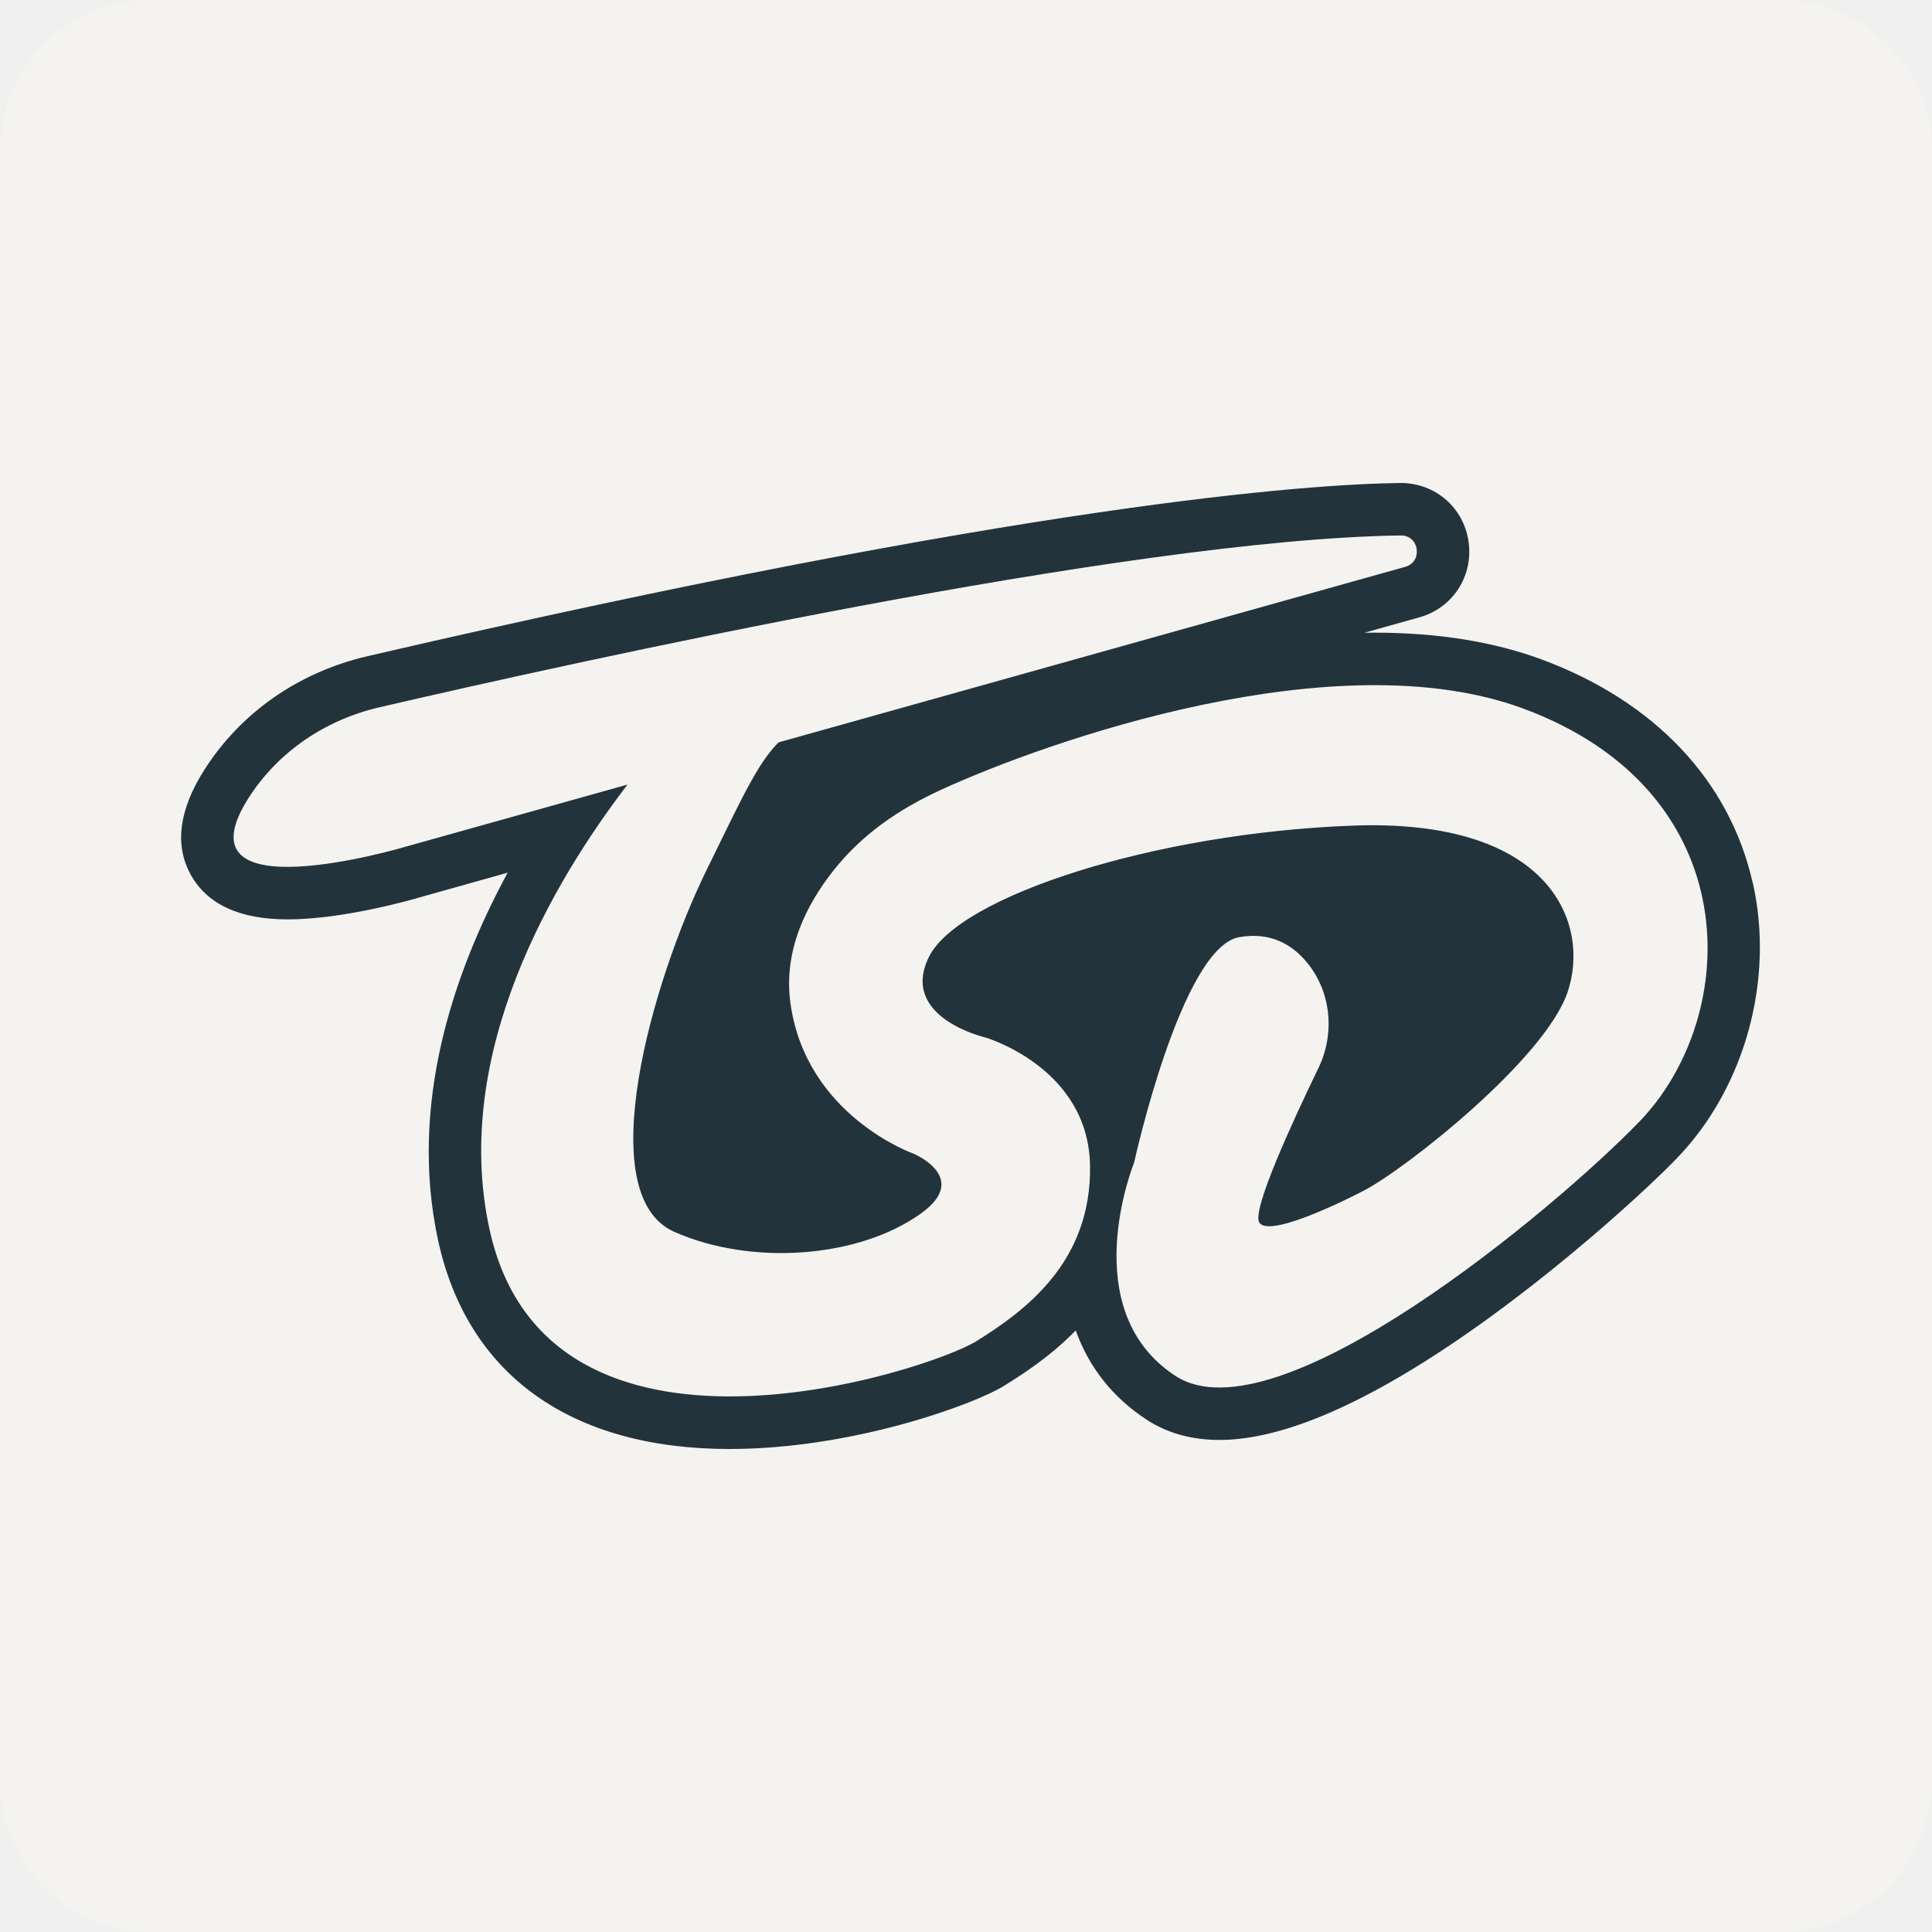
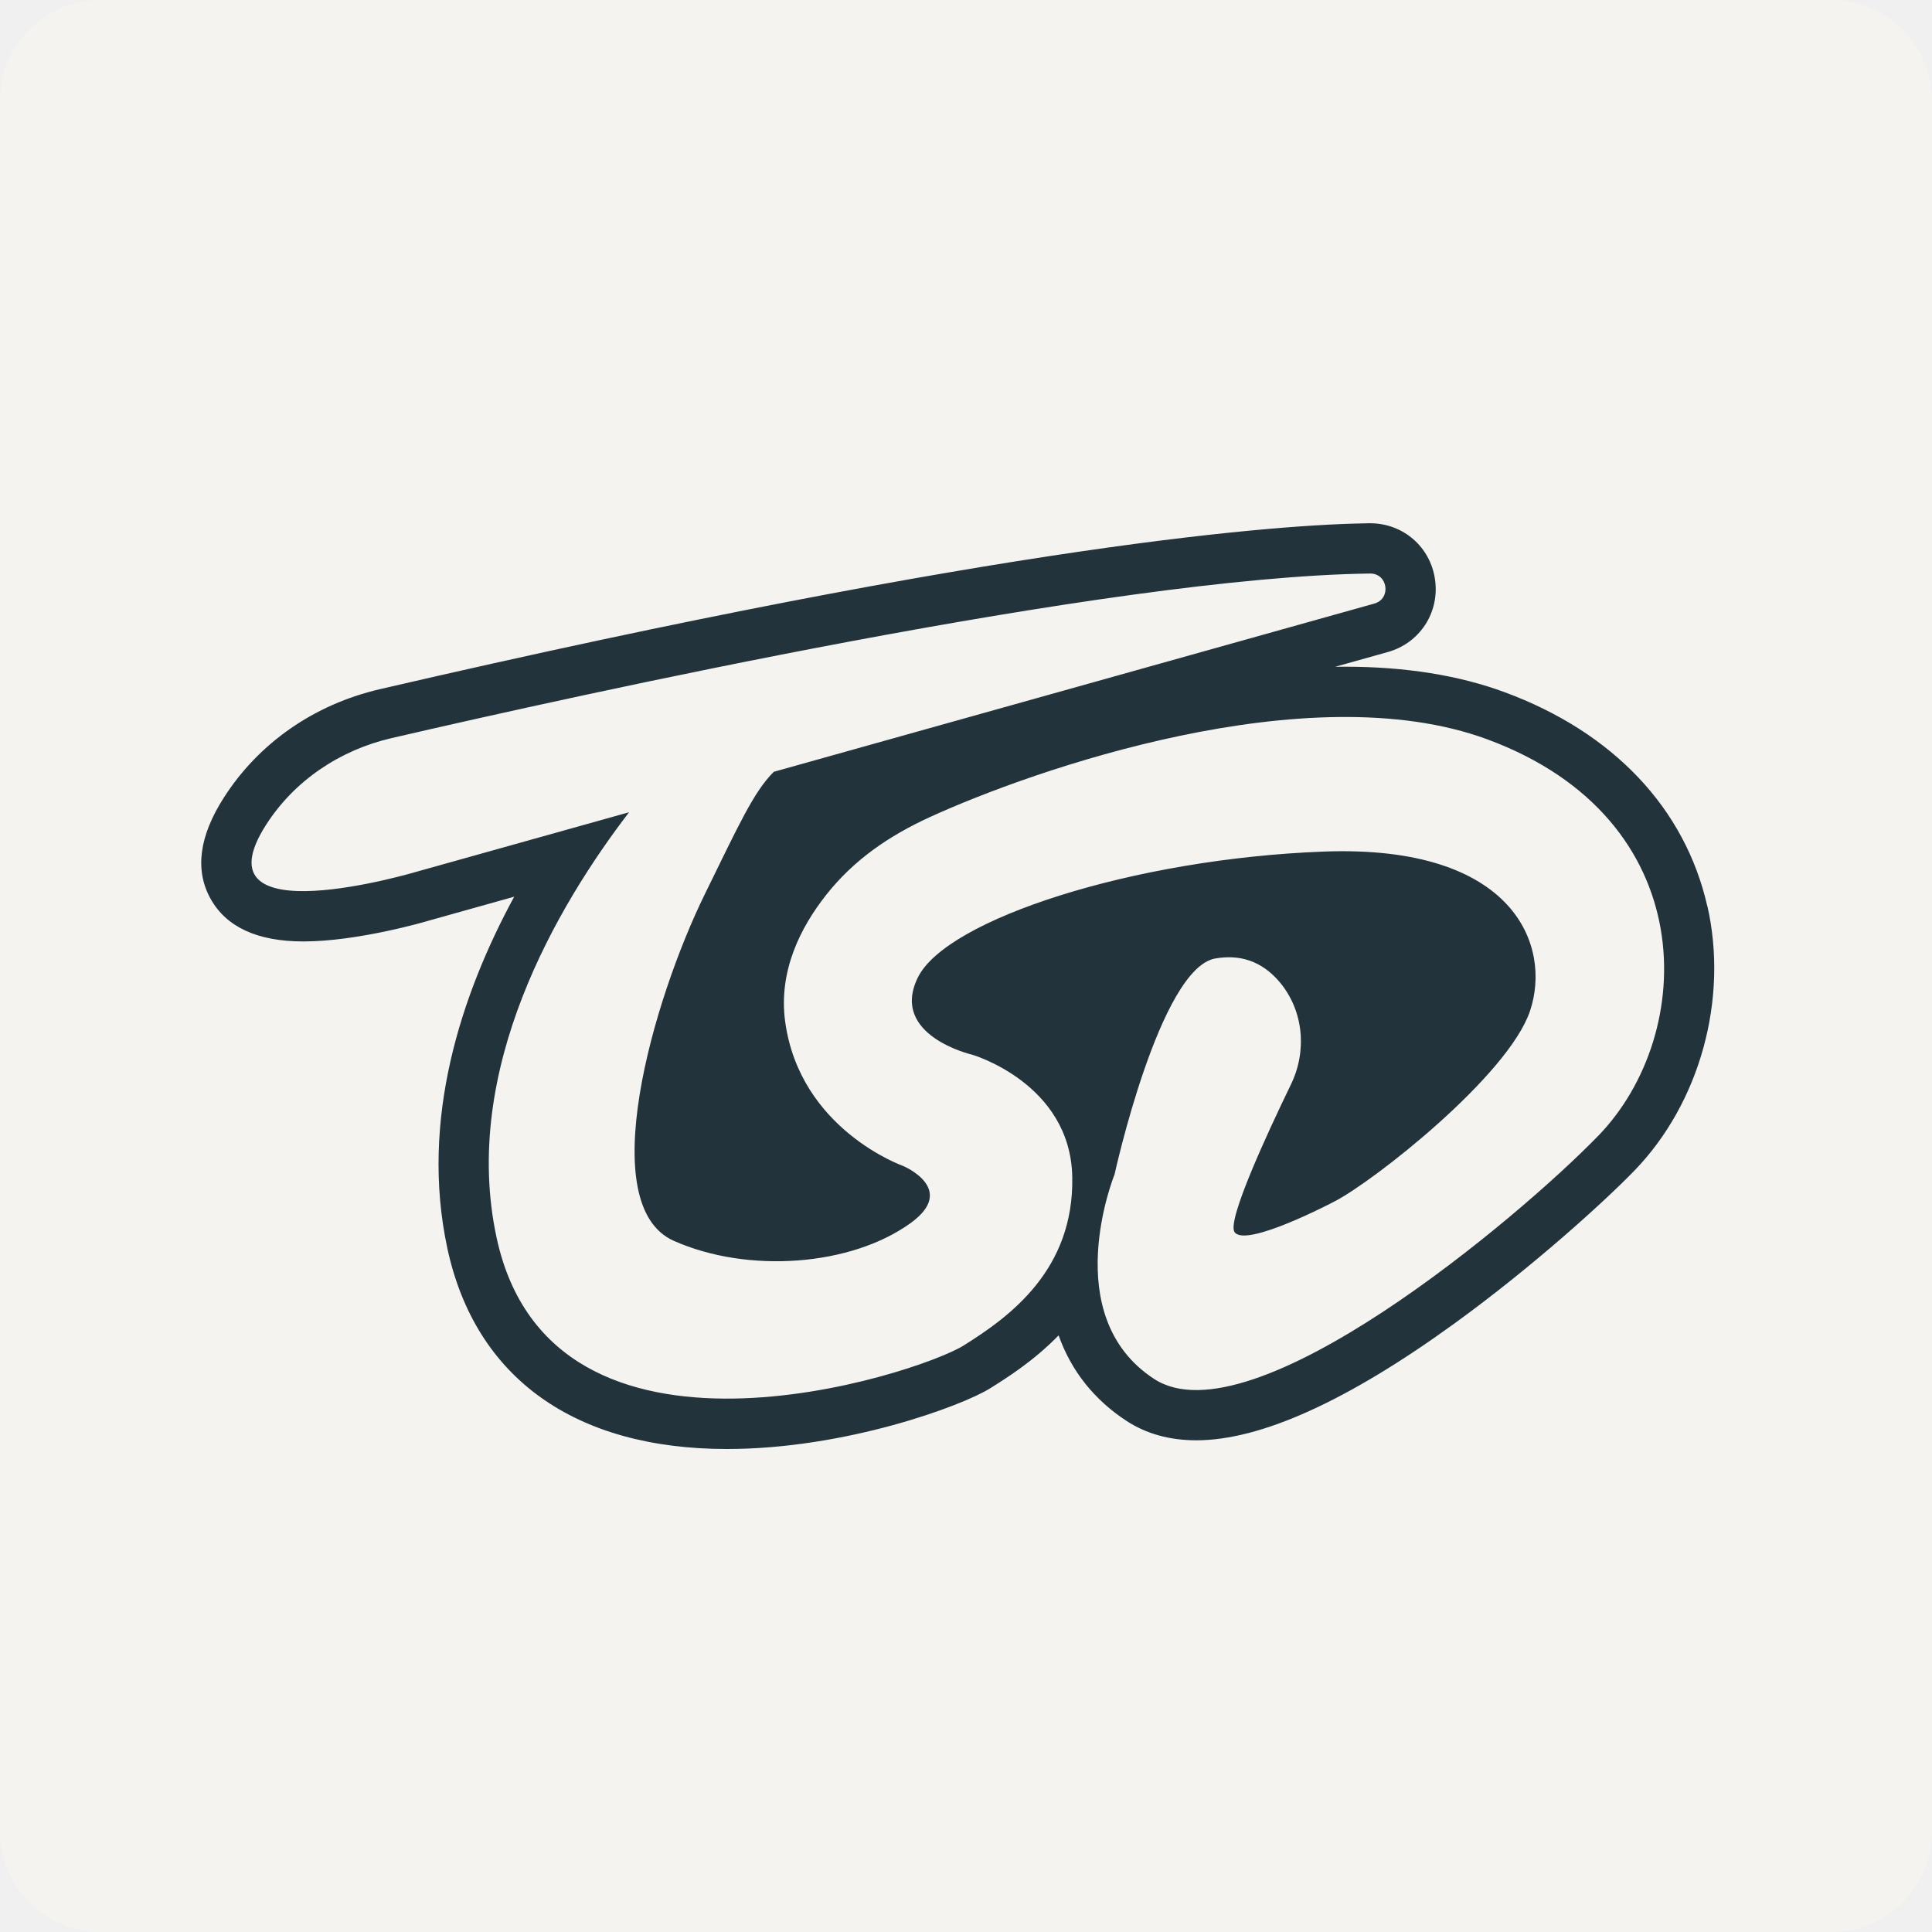
- <svg xmlns="http://www.w3.org/2000/svg" width="32" height="32" viewBox="0 0 32 32" fill="none">
+ <svg xmlns="http://www.w3.org/2000/svg" width="48" height="48" viewBox="0 0 48 48" fill="none">
  <g clip-path="url(#clip0_223_544)">
-     <rect width="32" height="32" rx="2.5" fill="#F4F3EF" />
-     <path d="M29.029 14.616C28.644 12.925 27.402 11.613 25.53 10.921C24.737 10.628 23.809 10.479 22.767 10.479C22.711 10.479 22.655 10.479 22.598 10.48L23.507 10.226C24.059 10.072 24.403 9.547 24.325 8.979C24.247 8.411 23.776 8 23.2 8H23.189C21.682 8.019 16.999 8.338 6.089 10.868C4.953 11.131 3.994 11.797 3.389 12.744C2.966 13.406 2.888 13.991 3.156 14.482C3.427 14.977 3.968 15.228 4.765 15.228C5.699 15.228 6.86 14.891 6.956 14.862L8.409 14.454C7.498 16.133 6.774 18.3 7.254 20.534C7.736 22.768 9.452 24 12.085 24C14.13 24 16.14 23.259 16.635 22.951C16.918 22.773 17.382 22.483 17.818 22.036C18.036 22.649 18.433 23.15 18.996 23.517C19.335 23.738 19.739 23.85 20.198 23.85C21.309 23.85 22.809 23.171 24.655 21.834C26.019 20.845 27.266 19.71 27.771 19.188C28.902 18.018 29.396 16.224 29.03 14.614L29.029 14.616ZM27.147 18.584C25.767 20.011 21.148 23.883 19.47 22.79C17.791 21.696 18.785 19.254 18.785 19.254C18.785 19.254 19.566 15.691 20.526 15.522C21.047 15.431 21.407 15.647 21.651 15.946C22.054 16.438 22.112 17.127 21.834 17.698C21.418 18.556 20.732 20.041 20.857 20.247C21.034 20.54 22.584 19.723 22.584 19.723C23.259 19.378 25.585 17.551 25.965 16.431C26.343 15.31 25.703 13.551 22.402 13.675C19.118 13.797 15.88 14.845 15.385 15.851C14.891 16.856 16.324 17.185 16.324 17.185C16.324 17.185 18.021 17.68 18.054 19.295C18.087 20.91 16.967 21.717 16.176 22.212C15.385 22.706 9.06 24.782 8.105 20.349C7.479 17.442 9.16 14.605 10.394 12.995L6.719 14.024C6.719 14.024 2.866 15.172 4.12 13.212C4.61 12.446 5.398 11.92 6.284 11.715C9.445 10.982 18.685 8.928 23.201 8.869C23.51 8.865 23.572 9.306 23.274 9.389L12.896 12.296C12.545 12.644 12.282 13.232 11.711 14.394C10.791 16.265 9.789 19.792 11.168 20.403C12.449 20.97 14.226 20.84 15.258 20.096C16.082 19.503 15.127 19.107 15.127 19.107C15.127 19.107 13.344 18.478 13.091 16.607C12.975 15.74 13.357 14.984 13.802 14.422C14.273 13.826 14.871 13.409 15.598 13.076C17.367 12.267 22.136 10.592 25.23 11.736C28.951 13.112 28.855 16.82 27.147 18.585V18.584Z" fill="#22333B" />
+     <rect width="48" height="48" rx="2.5" fill="#F4F3EF" />
+     <path d="M42.417 22.511C41.864 20.08 40.078 18.193 37.386 17.199C36.247 16.777 34.912 16.564 33.416 16.564C33.334 16.564 33.254 16.564 33.172 16.566L34.479 16.2C35.272 15.978 35.767 15.223 35.654 14.407C35.542 13.591 34.865 13 34.037 13H34.022C31.855 13.028 25.123 13.486 9.44 17.122C7.808 17.5 6.429 18.458 5.56 19.819C4.95 20.771 4.838 21.612 5.225 22.318C5.614 23.029 6.392 23.39 7.537 23.39C8.879 23.39 10.549 22.906 10.686 22.864L12.775 22.278C11.466 24.691 10.425 27.806 11.115 31.017C11.808 34.23 14.275 36 18.06 36C20.999 36 23.89 34.935 24.6 34.492C25.007 34.237 25.674 33.82 26.301 33.177C26.614 34.058 27.184 34.778 27.994 35.306C28.482 35.623 29.063 35.784 29.722 35.784C31.32 35.784 33.475 34.809 36.129 32.886C38.09 31.465 39.882 29.833 40.608 29.082C42.234 27.401 42.945 24.821 42.419 22.508L42.417 22.511ZM39.711 28.215C37.727 30.265 31.087 35.832 28.675 34.26C26.262 32.688 27.691 29.178 27.691 29.178C27.691 29.178 28.814 24.055 30.194 23.813C30.943 23.681 31.459 23.993 31.811 24.422C32.39 25.129 32.473 26.119 32.074 26.941C31.476 28.175 30.489 30.308 30.669 30.605C30.924 31.026 33.151 29.852 33.151 29.852C34.122 29.355 37.467 26.73 38.012 25.119C38.556 23.508 37.636 20.98 32.891 21.157C28.17 21.333 23.514 22.839 22.804 24.285C22.094 25.73 24.154 26.204 24.154 26.204C24.154 26.204 26.593 26.914 26.64 29.236C26.687 31.558 25.077 32.718 23.941 33.429C22.804 34.14 13.711 37.125 12.338 30.751C11.438 26.574 13.855 22.494 15.629 20.18L10.346 21.659C10.346 21.659 4.808 23.31 6.61 20.493C7.315 19.391 8.448 18.635 9.721 18.34C14.265 17.287 27.547 14.334 34.039 14.249C34.483 14.244 34.572 14.877 34.144 14.996L19.225 19.175C18.721 19.675 18.343 20.522 17.523 22.191C16.2 24.881 14.759 29.951 16.742 30.829C18.583 31.645 21.137 31.458 22.621 30.389C23.805 29.535 22.433 28.966 22.433 28.966C22.433 28.966 19.869 28.063 19.506 25.373C19.339 24.126 19.889 23.04 20.528 22.231C21.205 21.375 22.065 20.775 23.11 20.297C25.653 19.134 32.508 16.726 36.956 18.37C42.305 20.349 42.167 25.679 39.711 28.216V28.215Z" fill="#22333B" />
  </g>
  <defs>
    <clipPath id="clip0_223_544">
-       <rect width="32" height="32" rx="2.5" fill="white" />
+       <rect width="48" height="48" rx="2.5" fill="white" />
    </clipPath>
  </defs>
</svg>
